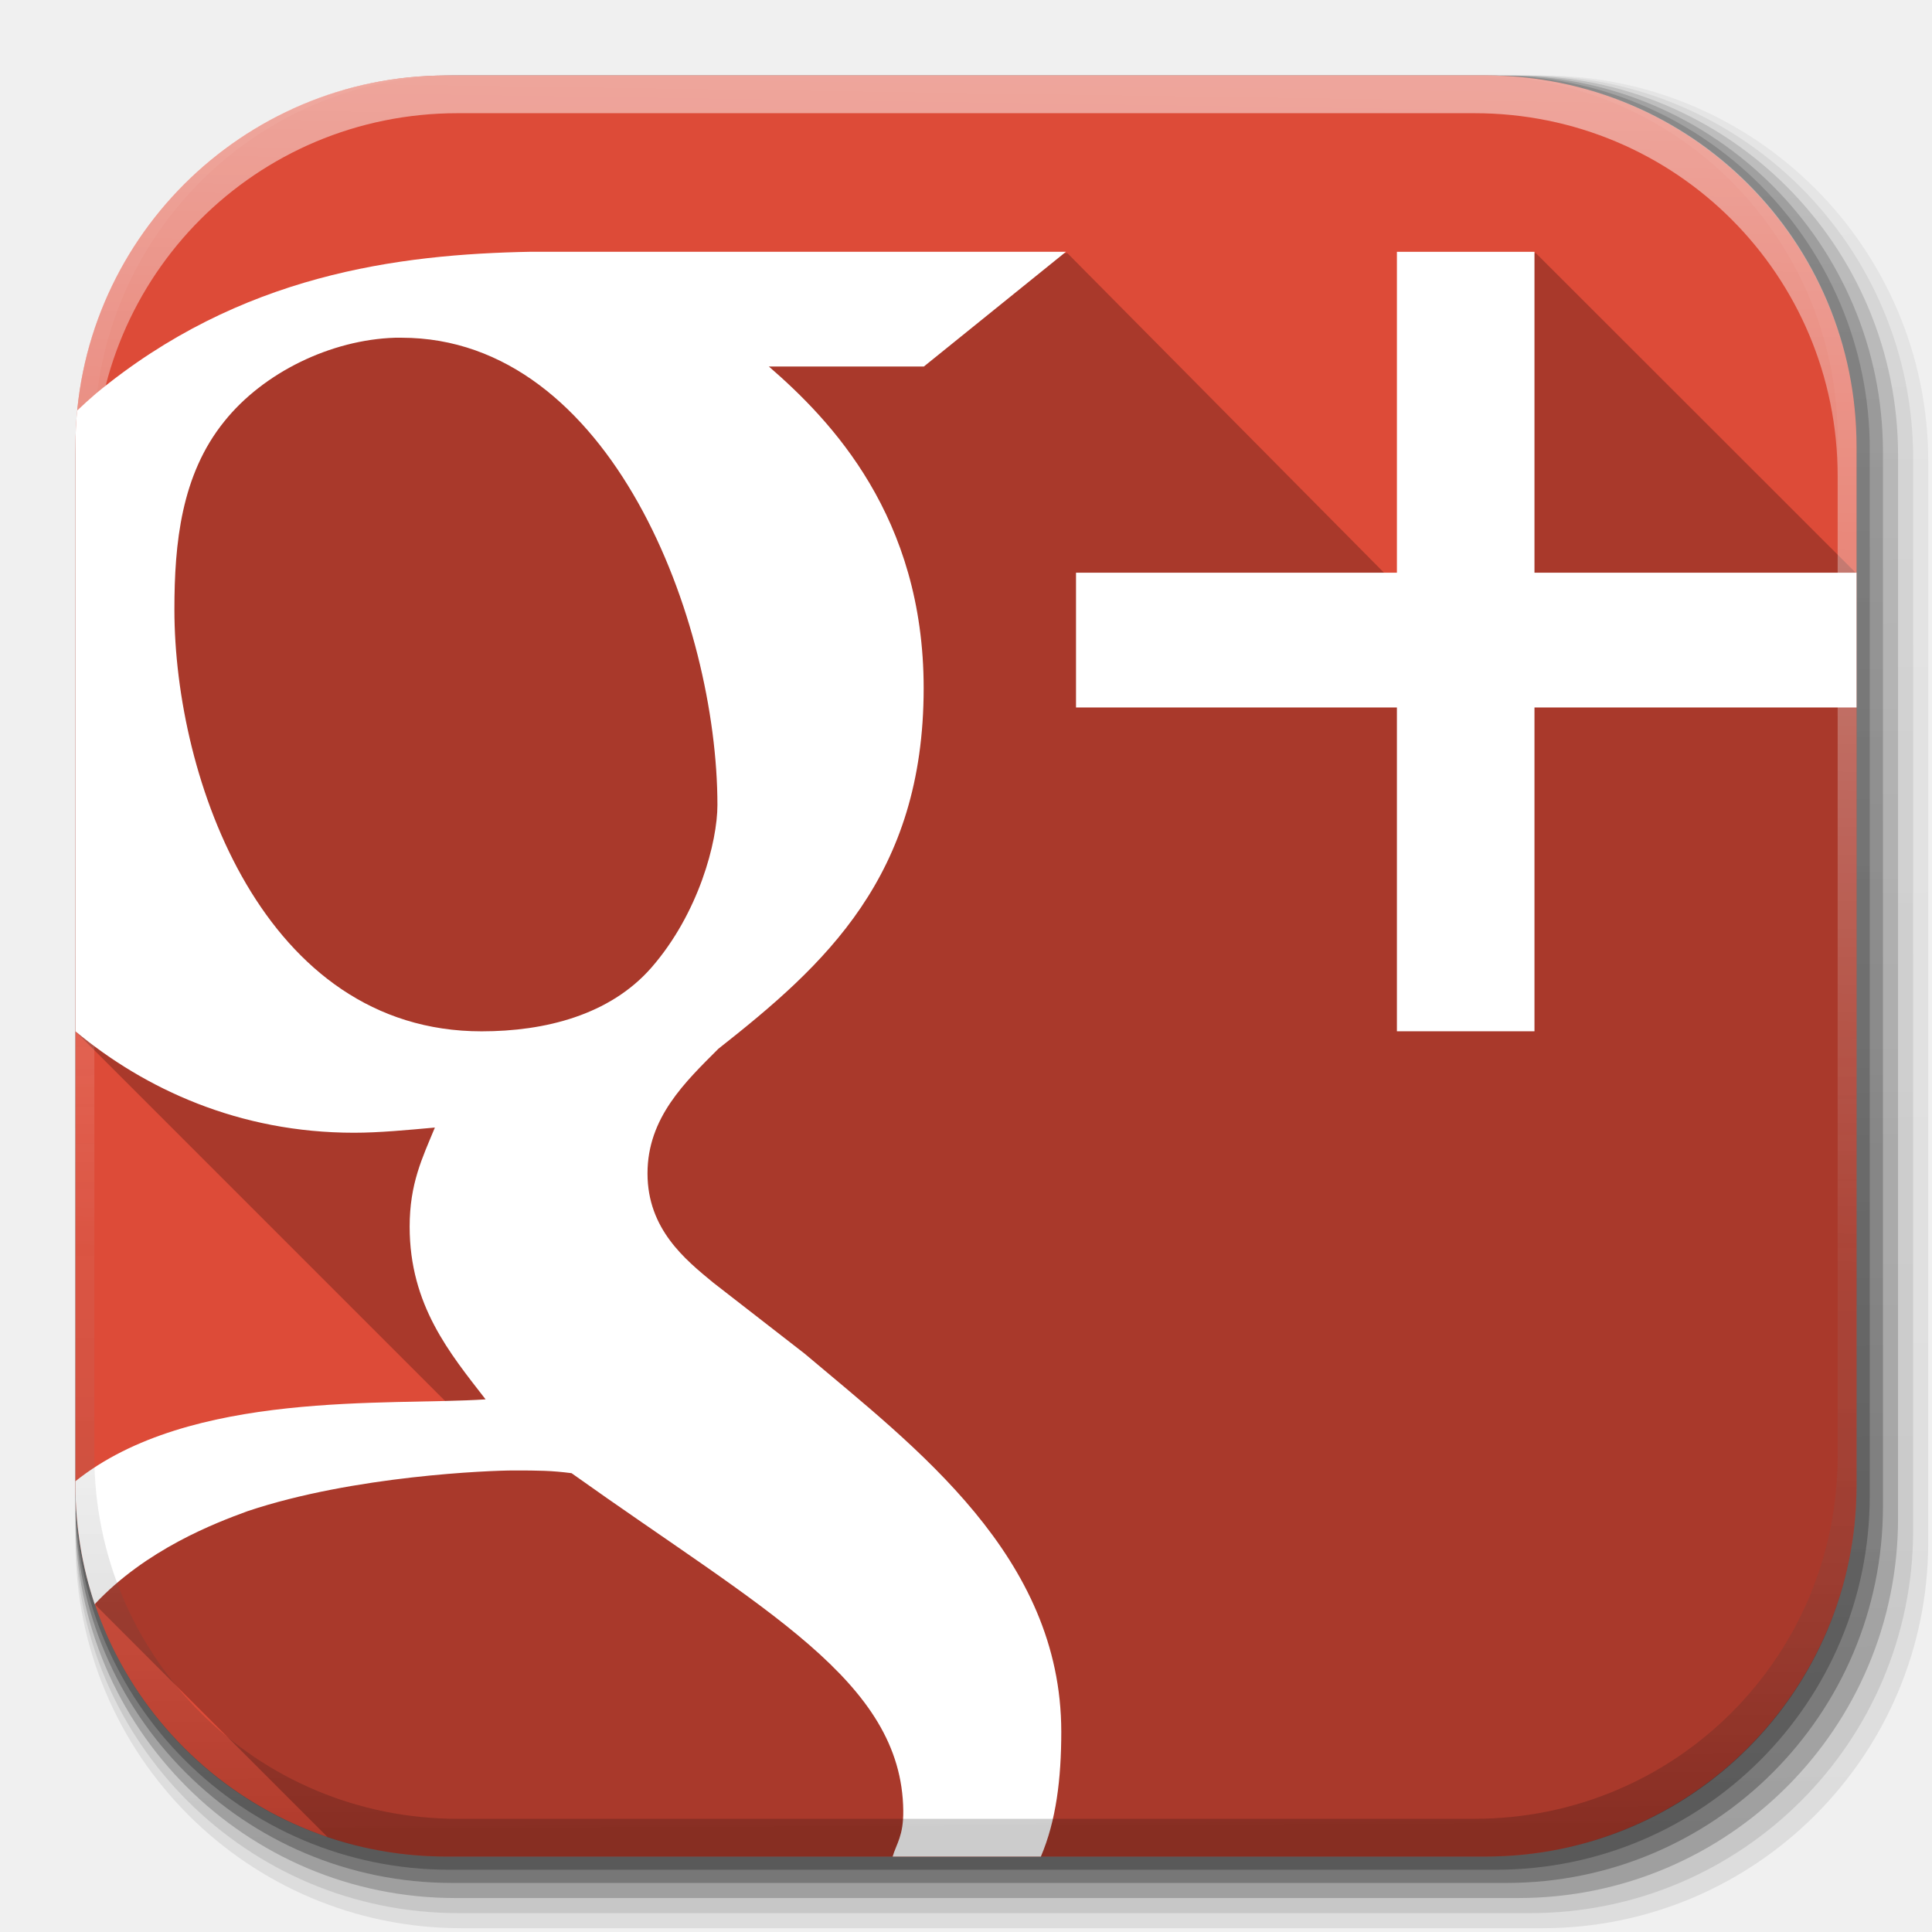
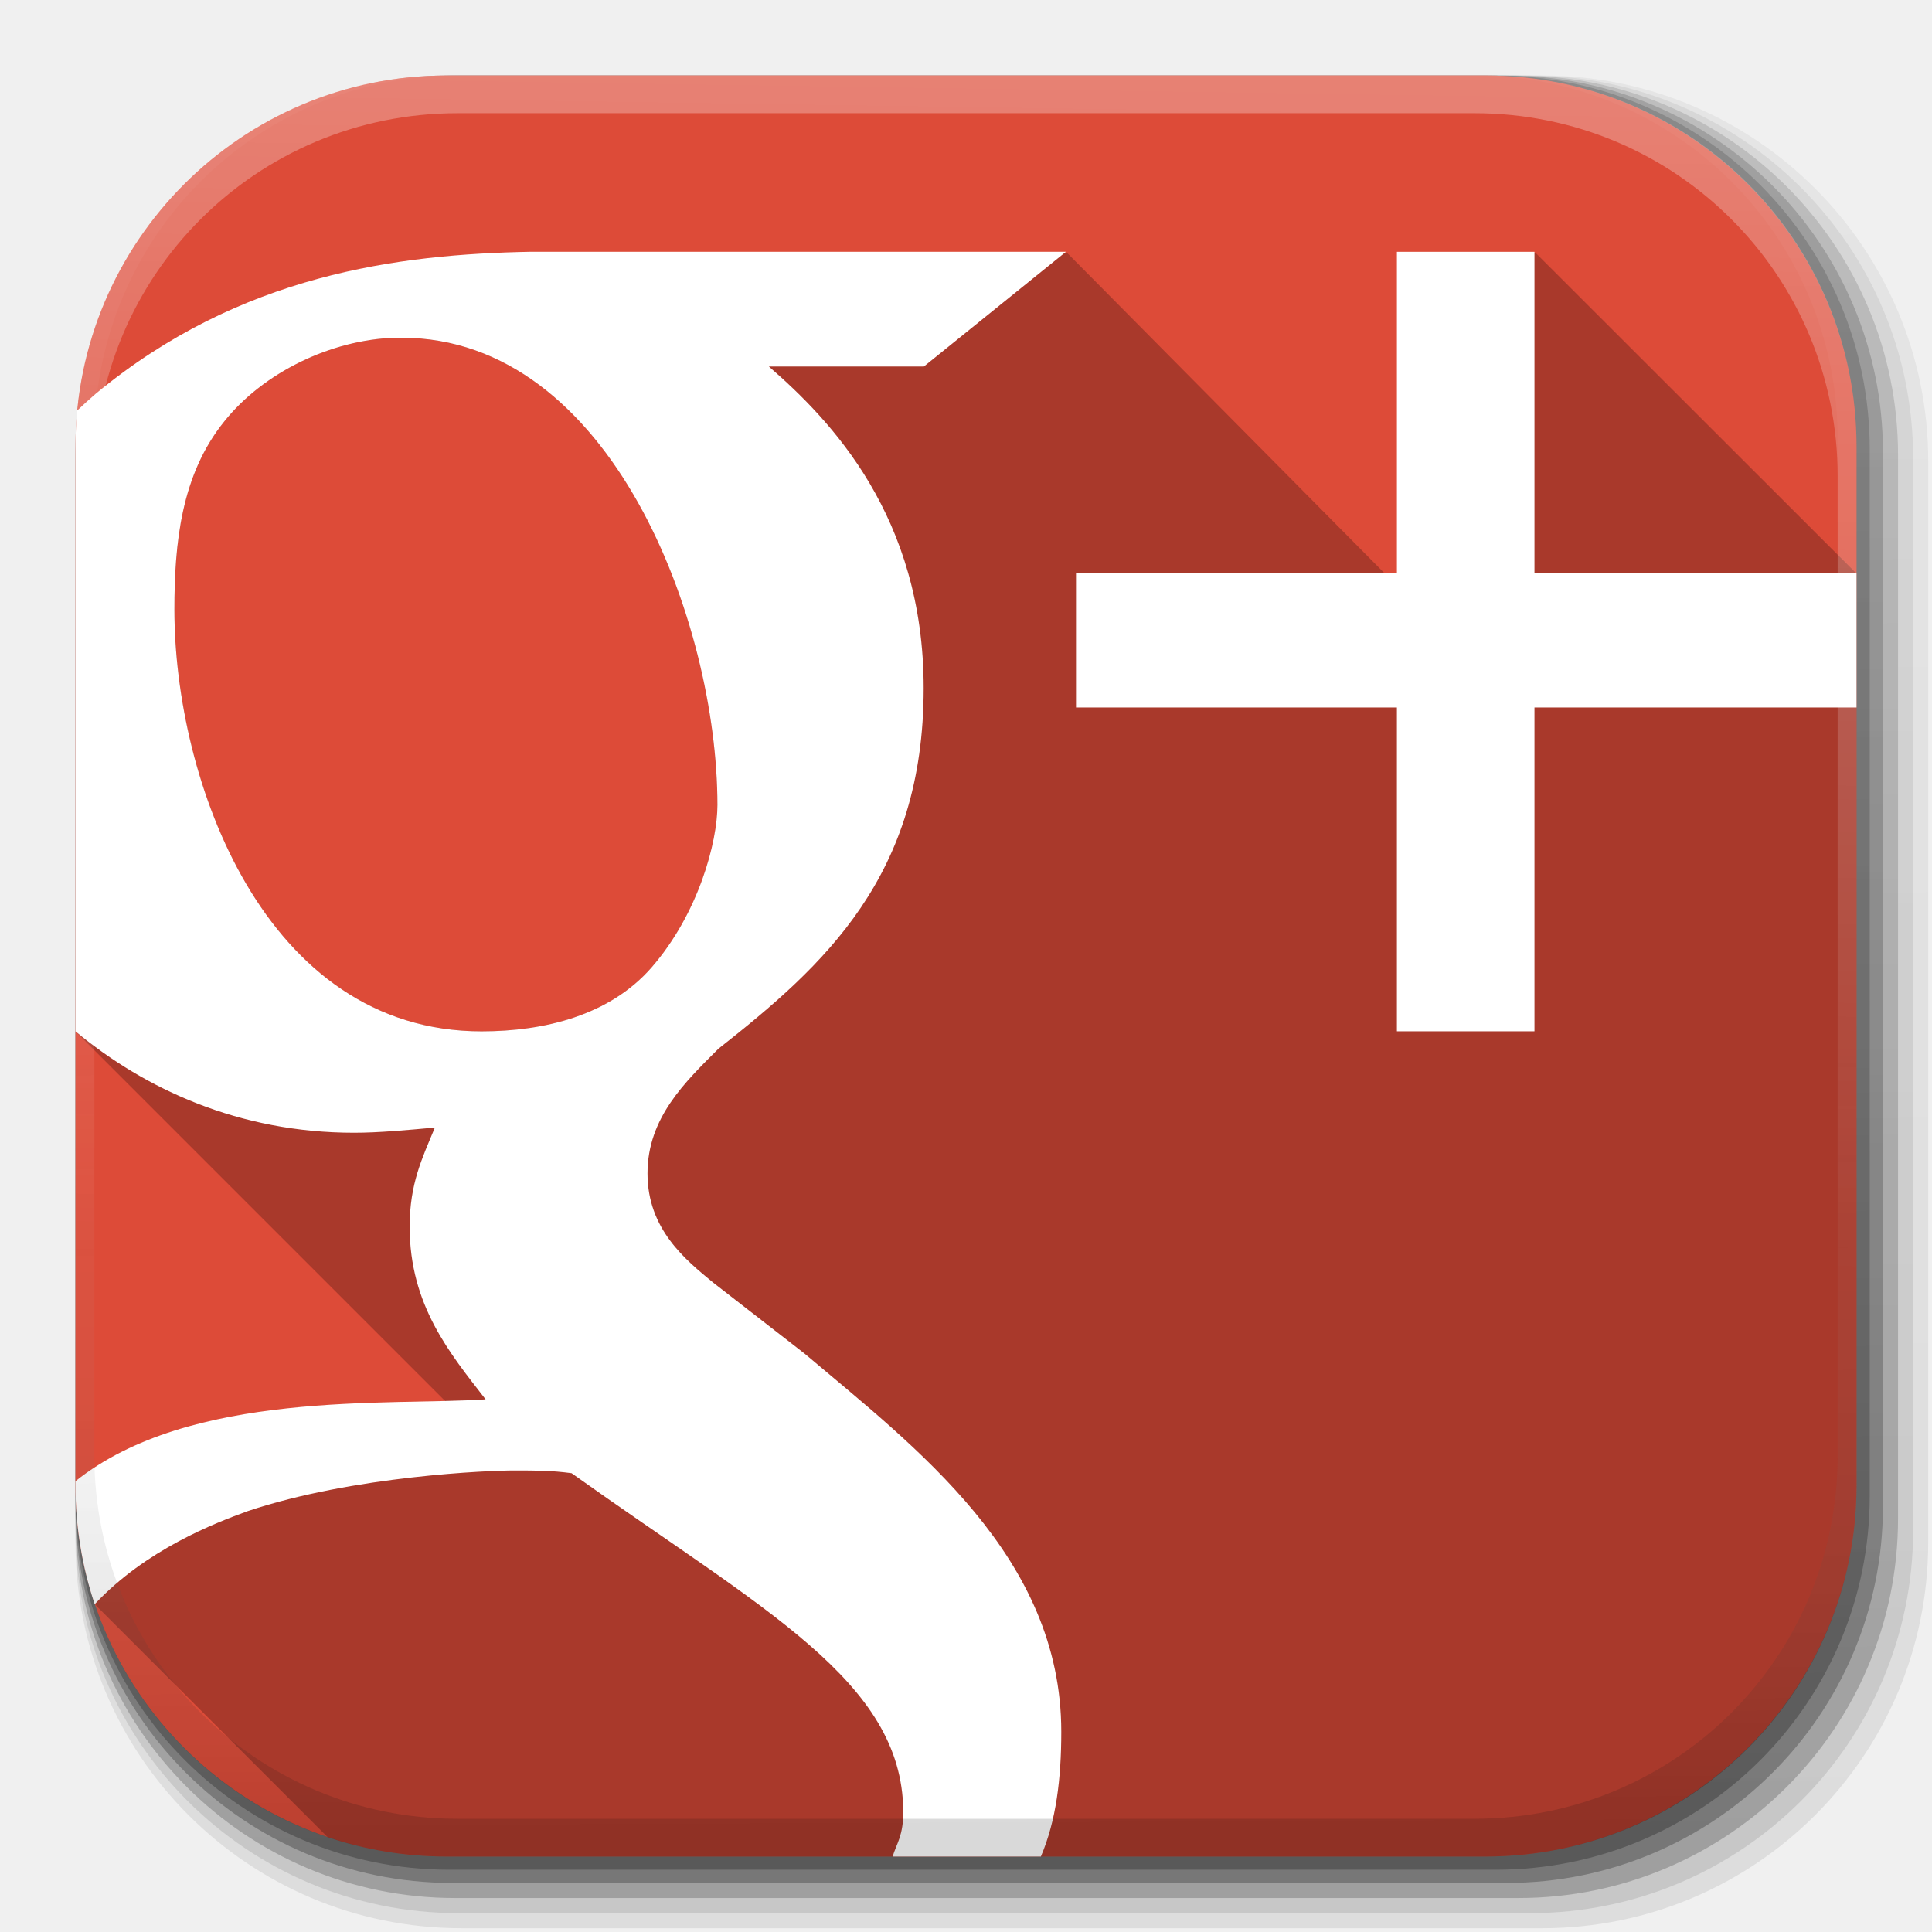
<svg xmlns="http://www.w3.org/2000/svg" xmlns:xlink="http://www.w3.org/1999/xlink" version="1.1" id="svg2" height="512" width="512">
  <defs id="defs4">
    <radialGradient gradientUnits="userSpaceOnUse" r="216" fy="256" fx="255.994" cy="256" cx="255.994" id="radialGradient21898" xlink:href="#linearGradient3853" />
    <linearGradient y2="48.085" x2="78.466" y1="56.301" x1="64.478" gradientUnits="userSpaceOnUse" id="linearGradient3853">
      <stop id="stop3857" style="stop-color:#d8222c;stop-opacity:1;" offset="0" />
      <stop id="stop3859" style="stop-color:#dc2831;stop-opacity:1;" offset="1" />
    </linearGradient>
    <radialGradient gradientTransform="matrix(0.9773756,0,0,0.9773756,5.797851,546.154)" r="216" fy="256" fx="255.994" cy="256" cx="255.994" gradientUnits="userSpaceOnUse" id="radialGradient3010" xlink:href="#linearGradient3853" />
    <radialGradient r="216" fy="256" fx="255.994" cy="256" cx="255.994" gradientTransform="translate(0.00614246,540.3622)" gradientUnits="userSpaceOnUse" id="radialGradient8001" xlink:href="#linearGradient3853" />
    <radialGradient xlink:href="#linearGradient3853" id="radialGradient8593" gradientUnits="userSpaceOnUse" gradientTransform="translate(0.00614246,540.3622)" cx="255.994" cy="256" fx="255.994" fy="256" r="216" />
    <radialGradient xlink:href="#linearGradient3853" id="radialGradient3861" gradientUnits="userSpaceOnUse" gradientTransform="matrix(1.092593,0,0,1.092592,-23.69699,516.6581)" cx="255.994" cy="256" fx="255.994" fy="256" r="216" />
    <linearGradient xlink:href="#ButtonShadow-0-1-1-5" id="linearGradient4114-2" gradientUnits="userSpaceOnUse" gradientTransform="matrix(1.03178,0,0,1.03178,-830.8641,592.6779)" x1="1012.513" y1="484.417" x2="1006.808" y2="20.626" />
    <linearGradient x1="45.448" y1="92.54" x2="45.448" y2="7.017" id="ButtonShadow-0-1-1-5" gradientUnits="userSpaceOnUse" gradientTransform="matrix(1.005865,0,0,0.994169,100,0)">
      <stop id="stop3750-8-9-3-6" style="stop-color:#000000;stop-opacity:1" offset="0" />
      <stop id="stop3752-5-6-4-2" style="stop-color:#000000;stop-opacity:0.588" offset="1" />
    </linearGradient>
    <linearGradient xlink:href="#ButtonShadow-0-1-1-5" id="linearGradient4112-2" gradientUnits="userSpaceOnUse" gradientTransform="matrix(1.040254,0,0,1.040254,-837.9512,592.5182)" x1="1012.513" y1="484.417" x2="1006.808" y2="20.626" />
    <linearGradient x1="45.448" y1="92.54" x2="45.448" y2="7.017" id="linearGradient5292" gradientUnits="userSpaceOnUse" gradientTransform="matrix(1.005865,0,0,0.994169,100,0)">
      <stop id="stop5294" style="stop-color:#000000;stop-opacity:1" offset="0" />
      <stop id="stop5296" style="stop-color:#000000;stop-opacity:0.588" offset="1" />
    </linearGradient>
    <linearGradient xlink:href="#ButtonShadow-0-1-1-5" id="linearGradient4110-6" gradientUnits="userSpaceOnUse" gradientTransform="matrix(1.023305,0,0,1.023305,-823.777,592.8376)" x1="1012.513" y1="484.417" x2="1006.808" y2="20.626" />
    <linearGradient x1="45.448" y1="92.54" x2="45.448" y2="7.017" id="linearGradient5299" gradientUnits="userSpaceOnUse" gradientTransform="matrix(1.005865,0,0,0.994169,100,0)">
      <stop id="stop5301" style="stop-color:#000000;stop-opacity:1" offset="0" />
      <stop id="stop5303" style="stop-color:#000000;stop-opacity:0.588" offset="1" />
    </linearGradient>
    <linearGradient xlink:href="#ButtonShadow-0-1-1-5" id="linearGradient4116-6" gradientUnits="userSpaceOnUse" gradientTransform="matrix(1.01483,0,0,1.01483,-816.69,592.9972)" x1="1012.513" y1="484.417" x2="1006.808" y2="20.626" />
    <linearGradient x1="45.448" y1="92.54" x2="45.448" y2="7.017" id="linearGradient5306" gradientUnits="userSpaceOnUse" gradientTransform="matrix(1.005865,0,0,0.994169,100,0)">
      <stop id="stop5308" style="stop-color:#000000;stop-opacity:1" offset="0" />
      <stop id="stop5310" style="stop-color:#000000;stop-opacity:0.588" offset="1" />
    </linearGradient>
    <linearGradient y2="20.626" x2="1006.808" y1="484.417" x1="1012.513" gradientTransform="matrix(1.007415,0,0,1.007415,-810.4888,593.1369)" gradientUnits="userSpaceOnUse" id="linearGradient3372" xlink:href="#ButtonShadow-0-1-1-5" />
    <linearGradient x1="45.448" y1="92.54" x2="45.448" y2="7.017" id="linearGradient5313" gradientUnits="userSpaceOnUse" gradientTransform="matrix(1.005865,0,0,0.994169,100,0)">
      <stop id="stop5315" style="stop-color:#000000;stop-opacity:1" offset="0" />
      <stop id="stop5317" style="stop-color:#000000;stop-opacity:0.588" offset="1" />
    </linearGradient>
    <linearGradient xlink:href="#linearGradient4487" id="linearGradient4082" gradientUnits="userSpaceOnUse" gradientTransform="translate(-146.2203,369.0885)" x1="1016.104" y1="476.26" x2="1011.953" y2="251.661" />
    <linearGradient id="linearGradient4487">
      <stop id="stop4489" style="stop-color:#000000;stop-opacity:1" offset="0" />
      <stop id="stop4491" style="stop-color:#000000;stop-opacity:0" offset="1" />
    </linearGradient>
    <linearGradient xlink:href="#linearGradient3737" id="linearGradient4084" gradientUnits="userSpaceOnUse" gradientTransform="translate(778.5998,-360.5596)" x1="993.439" y1="51.512" x2="988.786" y2="363.738" />
    <linearGradient id="linearGradient3737">
      <stop id="stop3739" style="stop-color:#ffffff;stop-opacity:1" offset="0" />
      <stop id="stop3741" style="stop-color:#ffffff;stop-opacity:0" offset="1" />
    </linearGradient>
    <linearGradient xlink:href="#linearGradient4046" id="linearGradient4086" gradientUnits="userSpaceOnUse" x1="1764.649" y1="155.597" x2="1763.69" y2="-55.941" />
    <linearGradient id="linearGradient4046">
      <stop id="stop4048" style="stop-color:#000000;stop-opacity:1;" offset="0" />
      <stop id="stop4050" style="stop-color:#ffffff;stop-opacity:0.2" offset="1" />
    </linearGradient>
    <linearGradient y2="20.626" x2="1006.808" y1="484.417" x1="1012.513" gradientTransform="matrix(1.007415,0,0,1.007415,-810.4888,593.1369)" gradientUnits="userSpaceOnUse" id="linearGradient5342" xlink:href="#ButtonShadow-0-1-1-5" />
    <linearGradient xlink:href="#ButtonShadow-0-1-1-5" id="linearGradient3726" gradientUnits="userSpaceOnUse" gradientTransform="matrix(1.03178,0,0,1.03178,-830.8641,592.6779)" x1="1012.513" y1="484.417" x2="1006.808" y2="20.626" />
    <linearGradient xlink:href="#ButtonShadow-0-1-1-5" id="linearGradient3728" gradientUnits="userSpaceOnUse" gradientTransform="matrix(1.040254,0,0,1.040254,-837.9512,592.5182)" x1="1012.513" y1="484.417" x2="1006.808" y2="20.626" />
    <linearGradient xlink:href="#ButtonShadow-0-1-1-5" id="linearGradient3730" gradientUnits="userSpaceOnUse" gradientTransform="matrix(1.023305,0,0,1.023305,-823.777,592.8376)" x1="1012.513" y1="484.417" x2="1006.808" y2="20.626" />
    <linearGradient xlink:href="#ButtonShadow-0-1-1-5" id="linearGradient3732" gradientUnits="userSpaceOnUse" gradientTransform="matrix(1.01483,0,0,1.01483,-816.69,592.9972)" x1="1012.513" y1="484.417" x2="1006.808" y2="20.626" />
    <linearGradient xlink:href="#ButtonShadow-0-1-1-5" id="linearGradient3734" gradientUnits="userSpaceOnUse" gradientTransform="matrix(1.007415,0,0,1.007415,-810.4888,593.1369)" x1="1012.513" y1="484.417" x2="1006.808" y2="20.626" />
    <linearGradient xlink:href="#linearGradient4487" id="linearGradient3736" gradientUnits="userSpaceOnUse" gradientTransform="translate(-146.2203,369.0885)" x1="1016.104" y1="476.26" x2="1011.953" y2="251.661" />
    <linearGradient xlink:href="#linearGradient3737" id="linearGradient3738" gradientUnits="userSpaceOnUse" gradientTransform="translate(778.5998,-360.5596)" x1="993.439" y1="51.512" x2="988.786" y2="363.738" />
    <linearGradient xlink:href="#linearGradient4046" id="linearGradient3740" gradientUnits="userSpaceOnUse" x1="1764.649" y1="155.597" x2="1763.69" y2="-55.941" />
    <radialGradient xlink:href="#linearGradient3853-8" id="radialGradient3961" gradientUnits="userSpaceOnUse" gradientTransform="translate(0.00614246,540.3622)" cx="255.994" cy="256" fx="255.994" fy="256" r="216" />
    <linearGradient id="linearGradient3853-8" gradientUnits="userSpaceOnUse" x1="64.478" y1="56.301" x2="78.466" y2="48.085">
      <stop offset="0" style="stop-color:#d8222c;stop-opacity:1;" id="stop3857-3" />
      <stop offset="1" style="stop-color:#dc2831;stop-opacity:1;" id="stop3859-1" />
    </linearGradient>
    <linearGradient gradientTransform="matrix(6.165905,0,0,6.165905,-870.5552,537.0192)" id="SVGID_1_" gradientUnits="userSpaceOnUse" x1="23.516" y1="77.435" x2="23.516" y2="7.436">
      <stop offset="0" style="stop-color:#F2F2F2" id="stop7" />
      <stop offset="0.241" style="stop-color:#F6F6F6" id="stop9" />
      <stop offset="1" style="stop-color:#FFFFFF" id="stop11" />
    </linearGradient>
  </defs>
  <g id="layer1" transform="translate(0,-540.3622)">
    <g id="g8813">
      <g transform="translate(-11.98507,-51.75537)" id="g4103">
        <rect style="opacity:0.1;color:#000000;fill:url(#linearGradient3726);fill-opacity:1;fill-rule:nonzero;stroke:none;stroke-width:1.5;marker:none;visibility:visible;display:inline;overflow:visible;enable-background:accumulate" id="rect6187" width="487" height="487" x="31.985" y="612.117" ry="101.458" />
        <rect ry="102.292" y="612.117" x="31.985" height="491" width="491" id="rect6191" style="opacity:0.08;color:#000000;fill:url(#linearGradient3728);fill-opacity:1;fill-rule:nonzero;stroke:none;stroke-width:1.5;marker:none;visibility:visible;display:inline;overflow:visible;enable-background:accumulate" />
        <rect ry="100.625" y="612.117" x="31.985" height="483" width="483" id="rect6183" style="opacity:0.2;color:#000000;fill:url(#linearGradient3730);fill-opacity:1;fill-rule:nonzero;stroke:none;stroke-width:1.5;marker:none;visibility:visible;display:inline;overflow:visible;enable-background:accumulate" />
        <rect style="opacity:0.25;color:#000000;fill:url(#linearGradient3732);fill-opacity:1;fill-rule:nonzero;stroke:none;stroke-width:1.5;marker:none;visibility:visible;display:inline;overflow:visible;enable-background:accumulate" id="rect6179" width="479" height="479" x="31.985" y="612.117" ry="99.792" />
        <rect ry="99.062" y="612.117" x="31.985" height="475.5" width="475.5" id="rect5574" style="opacity:0.25;color:#000000;fill:url(#linearGradient3734);fill-opacity:1;fill-rule:nonzero;stroke:none;stroke-width:1.5;marker:none;visibility:visible;display:inline;overflow:visible;enable-background:accumulate" />
      </g>
      <g id="g17472">
        <g id="g17482">
          <rect style="color:#000000;fill:#dd4b38;fill-opacity:1;fill-rule:nonzero;stroke:none;stroke-width:9.774;marker:none;visibility:visible;display:inline;overflow:visible;enable-background:accumulate" id="rect4121" width="472" height="472" x="20" y="560.362" ry="98.333" />
          <g id="g17477">
-             <path transform="translate(0,540.3622)" id="path11361" d="M 141.156 67.125 C 105.988 67.775 64.043 73.074 25.812 104.719 C 24.172 106.131 22.421 107.723 20.844 109.219 C 20.546 112.351 20.406 115.537 20.406 118.75 L 20.406 273.719 L 118.375 371.688 C 90.709 372.354 47.006 371.658 20.406 392.938 L 20.406 394.062 C 20.406 405.069 22.194 415.666 25.5 425.531 L 86.844 486.875 C 96.72 490.189 107.323 492 118.344 492 L 393.656 492 C 448.133 492 492 448.133 492 393.656 L 492 152 L 407.062 67.125 L 370.594 67.125 L 370.594 152.188 L 367.188 152.188 L 282.906 67.125 L 141.156 67.125 z " style="fill:#000000;fill-opacity:0.235" />
+             <path style="fill:#000000;fill-opacity:0.235" d="M 141.156 67.125 C 105.988 67.775 64.043 73.074 25.812 104.719 C 24.172 106.131 22.421 107.723 20.844 109.219 C 20.546 112.351 20.406 115.537 20.406 118.75 L 20.406 273.719 L 118.375 371.688 C 90.709 372.354 47.006 371.658 20.406 392.938 L 20.406 394.062 C 20.406 405.069 22.194 415.666 25.5 425.531 L 86.844 486.875 C 96.72 490.189 107.323 492 118.344 492 L 393.656 492 C 448.133 492 492 448.133 492 393.656 L 492 152 L 407.062 67.125 L 370.594 67.125 L 370.594 152.188 L 367.188 152.188 L 282.906 67.125 L 141.156 67.125 z M 104.719 89.5 C 105.266 89.483 105.83 89.5 106.375 89.5 C 162.011 89.5 190.125 164.871 190.125 213.344 C 190.125 223.052 185.181 242.053 172.594 256.469 C 161.567 269.038 144.38 273.312 127.625 273.312 C 69.942 273.312 46.219 206.602 46.219 161.531 C 46.219 143.992 48.003 125.862 59.406 111.719 C 69.823 98.677 87.741 90.027 104.719 89.5 z " transform="translate(0,540.3622)" id="path11361" />
            <path style="fill:#ffffff" d="m 370.196,607.094 0,85.041 -85.041,0 0,35.716 85.041,0 0,85.811 36.455,0 0,-85.811 85.349,0 0,-35.716 -85.349,0 0,-85.041 -36.455,0 z" id="path3906" />
          </g>
        </g>
        <path id="_x2B__3_" d="m 140.75,607.081 c -35.169,0.65 -77.113,5.949 -115.344,37.594 -1.64,1.412 -3.391,3.004 -4.969,4.5 C 20.139,652.307 20,655.493 20,658.706 l 0,154.969 c 18.383,15.285 43.382,26.875 73.812,26.875 6.719,0 14.044,-0.713 21.438,-1.375 -3.347,8.086 -6.688,14.836 -6.688,26.281 0,20.85 10.721,33.612 20.125,45.75 C 103.057,912.943 50.375,908.593 20,932.893 l 0,1.125 c 0,11.007 1.787,21.603 5.094,31.469 13.685,-14.583 31.961,-21.524 40.531,-24.656 28.164,-9.435 64.406,-10.781 70.469,-10.781 6.67,0 10.029,0.026 15.375,0.719 51,36.359 87.524,55.04 87.906,89.437 0.073,6.664 -1.816,8.742 -2.812,12.156 l 39.281,0 c 4.046,-9.453 5.406,-20.621 5.406,-33.063 -0.006,-46.462 -38.543,-75.305 -68.031,-100.219 L 189,880.268 c -7.363,-6.069 -17.406,-14.145 -17.406,-28.938 0,-14.829 10.063,-24.295 18.781,-33.031 28.17,-22.174 54.406,-45.765 54.406,-95.562 0,-45.46 -24.568,-70.98 -41.031,-85.25 l 41.094,0 37.656,-30.406 -141.75,0 z m -36.031,22.781 c 0.548,-0.017 1.111,0 1.656,0 55.636,0 83.75,75.371 83.75,123.844 0,9.708 -4.944,28.709 -17.531,43.125 -11.026,12.569 -28.214,16.844 -44.969,16.844 -57.683,0 -81.406,-66.71 -81.406,-111.781 0,-17.539 1.785,-35.67 13.188,-49.812 10.417,-13.042 28.335,-21.692 45.312,-22.219 z" style="fill:#ffffff" />
      </g>
      <g transform="translate(-605.5193,186.3935)" id="g4076">
        <g id="g4038" transform="translate(-926.6676,684.3845)">
-           <path id="rect6809-2" d="m 1650.499,-310.416 c -54.477,0 -98.312,43.836 -98.312,98.312 l 0,275.344 c 0,54.477 43.836,98.344 98.312,98.344 l 2.938,0 c -53.322,0 -96.25,-42.928 -96.25,-96.25 l 0,-269.5 c 0,-53.322 42.928,-96.25 96.25,-96.25 l 269.5,0 c 53.322,0 96.25,42.928 96.25,96.25 l 0,269.5 c 0,53.323 -42.928,96.25 -96.25,96.25 l 2.906,0 c 54.477,0 98.344,-43.867 98.344,-98.344 l 0,-275.344 c 0,-54.477 -43.867,-98.312 -98.344,-98.312 l -275.344,0 z" style="opacity:0.5;color:#000000;fill:url(#linearGradient3738);fill-opacity:1;fill-rule:nonzero;stroke:none;stroke-width:1.5;marker:none;visibility:visible;display:inline;overflow:visible;enable-background:accumulate" />
-           <path style="opacity:0.2;color:#000000;fill:url(#linearGradient3740);fill-opacity:1;fill-rule:nonzero;stroke:none;stroke-width:1.5;marker:none;visibility:visible;display:inline;overflow:visible;enable-background:accumulate" d="m 1650.499,161.584 c -54.477,0 -98.312,-43.836 -98.312,-98.313 l 0,-275.344 c 0,-54.477 43.836,-98.344 98.312,-98.344 l 2.938,0 c -53.322,0 -96.25,42.928 -96.25,96.25 l 0,269.5 c 0,53.323 42.928,96.25 96.25,96.25 l 269.5,0 c 53.322,0 96.25,-42.928 96.25,-96.25 l 0,-269.5 c 0,-53.322 -42.928,-96.25 -96.25,-96.25 l 2.906,0 c 54.477,0 98.344,43.867 98.344,98.344 l 0,275.344 c 0,54.477 -43.867,98.313 -98.344,98.313 l -275.344,0 z" id="path3981" />
+           <path id="rect6809-2" d="m 1650.499,-310.416 c -54.477,0 -98.312,43.836 -98.312,98.312 l 0,275.344 c 0,54.477 43.836,98.344 98.312,98.344 l 2.938,0 c -53.322,0 -96.25,-42.928 -96.25,-96.25 l 0,-269.5 c 0,-53.322 42.928,-96.25 96.25,-96.25 l 269.5,0 c 53.322,0 96.25,42.928 96.25,96.25 l 0,269.5 c 0,53.323 -42.928,96.25 -96.25,96.25 l 2.906,0 c 54.477,0 98.344,-43.867 98.344,-98.344 l 0,-275.344 c 0,-54.477 -43.867,-98.312 -98.344,-98.312 l -275.344,0 z" style="opacity:0.3;color:#000000;fill:url(#linearGradient3738);fill-opacity:1;fill-rule:nonzero;stroke:none;stroke-width:1.5;marker:none;visibility:visible;display:inline;overflow:visible;enable-background:accumulate" />
+           <path style="opacity:0.15;color:#000000;fill:url(#linearGradient3740);fill-opacity:1;fill-rule:nonzero;stroke:none;stroke-width:1.5;marker:none;visibility:visible;display:inline;overflow:visible;enable-background:accumulate" d="m 1650.499,161.584 c -54.477,0 -98.312,-43.836 -98.312,-98.313 l 0,-275.344 c 0,-54.477 43.836,-98.344 98.312,-98.344 l 2.938,0 c -53.322,0 -96.25,42.928 -96.25,96.25 l 0,269.5 c 0,53.323 42.928,96.25 96.25,96.25 l 269.5,0 c 53.322,0 96.25,-42.928 96.25,-96.25 l 0,-269.5 c 0,-53.322 -42.928,-96.25 -96.25,-96.25 l 2.906,0 c 54.477,0 98.344,43.867 98.344,98.344 l 0,275.344 c 0,54.477 -43.867,98.313 -98.344,98.313 l -275.344,0 z" id="path3981" />
        </g>
      </g>
    </g>
    <path id="path8574" transform="translate(0,540.3622)" d="m 382.594,149 c -0.029,-0.007 -0.035,0.02 -0.062,0.031 -0.152,0.059 -3.02,1.116 -6.375,2.375 -18.397,6.901 -39.225,15.305 -71.5,28.812 -19.714,8.25 -31.456,13.119 -40.531,16.844 l -8.281,3.406 -3.5,-1.188 c -2.108,-0.718 -8.832,-3.449 -17.125,-6.938 -7.514,-3.16 -25.321,-10.652 -39.594,-16.656 -40.009,-16.831 -55.375,-23.242 -57.062,-23.812 -2.394,-0.81 -9.385,-2.779 -9.531,-2.688 -0.22,0.136 -2.512,4.87 -3.344,6.906 -3.823,9.366 -6.661,21.988 -7.125,31.688 -0.146,3.045 -0.003,8.01 0.25,8.25 l 32.773,32.682 c -0.861,3.607 -1.002,5.101 -1,9.562 0.003,4.738 0.266,6.773 1.375,10.625 1.829,6.353 5.792,13.263 10.469,18.594 0.308,0.351 0.623,0.694 0.938,1.031 0.185,0.203 0.375,0.396 0.562,0.594 0.16,0.165 0.308,0.339 0.469,0.5 0.241,0.246 0.476,0.482 0.719,0.719 0.053,0.053 0.103,0.104 0.156,0.156 0.021,0.021 0.041,0.042 0.062,0.062 0.041,0.041 0.084,0.084 0.125,0.125 0,0 28.212,28.181 28.214,28.182 -1.649,1.864 -3.191,3.714 -4.531,5.5 -4.889,6.516 -7.54,11.534 -8.25,15.562 -0.25,1.421 -0.213,4.891 0.062,6.344 l 0.219,1.125 13.247,13.155 c -0.747,-0.117 -0.898,-0.21 -1.094,-0.438 -0.151,-0.175 -0.284,-0.236 -0.375,-0.188 -0.151,0.081 -0.199,0.413 -0.094,0.688 0.773,1.253 1.04,1.232 1.281,2.156 0.754,2.9 1.016,3.539 2.656,6.375 3.639,6.29 7.959,12.173 12.938,17.719 0.976,1.087 1.971,2.159 3,3.219 0.123,0.129 0.251,0.246 0.375,0.375 0.123,0.129 0.251,0.247 0.375,0.375 0.259,0.262 0.519,0.521 0.781,0.781 0.533,0.529 1.047,1.071 1.594,1.594 0.032,0.03 0.062,0.063 0.094,0.094 0.096,0.093 0.185,0.189 0.281,0.281 0.032,0.03 0.062,0.063 0.094,0.094 0.096,0.093 0.185,0.189 0.281,0.281 0.133,0.129 0.273,0.246 0.406,0.375 0.021,0.02 0.041,0.042 0.062,0.062 0.138,0.134 0.267,0.273 0.406,0.406 l 347.671,347.699 c 9.703,9.425 21.596,17.78 35.875,25.156 1.938,1.001 3.555,1.842 3.594,1.844 0.039,0 1.694,-0.849 3.688,-1.875 13.965,-7.188 25.35,-15.256 34.844,-24.75 6.566,-6.566 11.562,-12.969 16.219,-20.719 1.383,-2.301 4.031,-7.291 4.031,-7.594 0,-0.047 -0.152,-0.12 -0.406,-0.188 0.008,-0.026 0.062,-0.144 0.062,-0.156 0,-0.048 -0.17,-0.118 -0.438,-0.188 0.008,-0.026 0.062,-0.144 0.062,-0.156 -0.023,-0.047 -0.16,-0.123 -0.406,-0.188 0.006,-0.019 0.062,-0.115 0.062,-0.125 0.004,-0.01 0,-0.029 0,-0.031 0,-0.047 -0.153,-0.12 -0.406,-0.188 0.006,-0.019 0.062,-0.115 0.062,-0.125 0.006,-0.01 0,-0.029 0,-0.031 0,-0.049 -0.171,-0.118 -0.438,-0.188 0.006,-0.019 0.062,-0.115 0.062,-0.125 0.007,-0.012 0.031,-0.029 0.031,-0.031 0,-0.048 -0.171,-0.118 -0.438,-0.188 0.006,-0.019 0.062,-0.115 0.062,-0.125 0.008,-0.014 0.031,-0.06 0.031,-0.062 0,-0.048 -0.172,-0.087 -0.438,-0.156 0.006,-0.019 0.062,-0.115 0.062,-0.125 0.01,-0.017 0.031,-0.059 0.031,-0.062 0,-0.046 -0.154,-0.12 -0.406,-0.188 0.003,-0.012 0.031,-0.086 0.031,-0.094 0.011,-0.019 0.031,-0.06 0.031,-0.062 0,-0.049 -0.19,-0.116 -0.469,-0.188 0.006,-0.019 0.062,-0.115 0.062,-0.125 0.013,-0.021 0.031,-0.059 0.031,-0.062 0,-0.046 -0.155,-0.12 -0.406,-0.188 0.003,-0.012 0.031,-0.087 0.031,-0.094 0.014,-0.024 0.031,-0.059 0.031,-0.062 0,-0.046 -0.155,-0.12 -0.406,-0.188 0.002,-0.008 0.031,-0.057 0.031,-0.062 0.015,-0.026 0.031,-0.09 0.031,-0.094 0,-0.048 -0.173,-0.118 -0.438,-0.188 0.002,-0.008 0.031,-0.057 0.031,-0.062 0.017,-0.028 0.062,-0.09 0.062,-0.094 0,-0.048 -0.173,-0.118 -0.438,-0.188 0.002,-0.008 0.031,-0.057 0.031,-0.062 0.018,-0.03 0.062,-0.121 0.062,-0.125 0,-0.048 -0.173,-0.087 -0.438,-0.156 0.002,-0.008 0.031,-0.057 0.031,-0.062 0.019,-0.033 0.031,-0.12 0.031,-0.125 0,-0.046 -0.156,-0.121 -0.406,-0.188 3e-4,-0.003 -7e-5,-0.029 0,-0.031 0.021,-0.035 0.062,-0.12 0.062,-0.125 0,-0.046 -0.156,-0.121 -0.406,-0.188 7.857,-2.076 15.73,-4.455 17.938,-5.562 1.515,-0.76 2.857,-2.063 3.375,-3.219 0.613,-1.366 0.556,-3.831 -0.156,-6.5 -1.591,-5.962 -4.228,-11.582 -8.5,-18.062 -3.321,-5.038 -7.304,-10.006 -11.844,-14.812 -0.11,-0.117 -0.233,-0.227 -0.344,-0.344 -0.245,-0.261 -0.502,-0.521 -0.75,-0.781 -10.137,-10.138 -21.432,-21.552 -31.124,-30.905 -0.219,-0.218 -0.434,-0.439 -0.656,-0.656 -0.114,-0.113 -0.229,-0.231 -0.344,-0.344 -0.104,-0.102 -0.208,-0.21 -0.312,-0.312 -0.104,-0.102 -0.208,-0.21 -0.312,-0.312 7.408,3.561 15.187,8.63 24.75,16 1.392,1.073 2.39,1.863 3.25,2.562 l 11.247,11.217 c 0.08,0 2.904,-0.919 6.281,-2.062 7.445,-2.52 9.32,-3.273 12.656,-4.906 7.539,-3.691 13.235,-9.095 17.594,-16.719 2.569,-4.492 4.383,-9.786 5.125,-14.969 0.377,-2.632 0.356,-7.575 -0.031,-9.812 -2.96,-12.474 -2.692,-21.417 -9.906,-28.594 -0.234,-0.241 -0.487,-0.506 -0.688,-0.719 l 37.594,-9.469 c 5.087,-1.674 10.906,-4.107 10.906,-4.562 0,-0.595 -0.564,-6.146 -0.875,-8.625 -1.449,-11.566 -4.562,-23.866 -8.938,-35.375 -0.73,-1.92 -1.156,-2.281 -1.156,-2.281 0,0 -349.67,-349.717 -349.67,-349.716 -0.116,-0.215 -0.184,-0.264 -0.264,-0.284 z" style="fill:#000000;fill-opacity:0.392;display:none" />
    <path style="fill:#000000;fill-opacity:0.333;display:none" d="m 1061.037,688.46 c -0.029,-0.007 -0.034,0.02 -0.062,0.031 -0.152,0.059 -3.019,1.116 -6.375,2.375 -18.397,6.901 -39.225,15.305 -71.5,28.812 -19.714,8.25 -31.456,13.119 -40.531,16.844 l -8.281,3.406 -3.5,-1.188 c -2.108,-0.718 -8.832,-3.449 -17.125,-6.938 -7.514,-3.16 -25.321,-10.652 -39.594,-16.656 -40.009,-16.831 -55.375,-23.242 -57.062,-23.812 -2.394,-0.81 -9.385,-2.779 -9.531,-2.688 -0.22,0.136 -2.512,4.87 -3.344,6.906 -3.823,9.366 -6.661,21.988 -7.125,31.688 -0.146,3.045 0,8.01 0.25,8.25 0,0 18.203,18.657 27.279,27.277 -0.889,3.855 -1.722,7.485 -1.875,8.312 -1.118,6.031 -1.04,13.283 0.188,19.438 1.594,7.993 5.287,15.883 10.406,22.281 0.531,0.663 1.229,1.454 2,2.281 0.113,0.123 0.259,0.25 0.375,0.375 0.452,0.477 0.896,0.958 1.375,1.438 0.19,0.192 0.371,0.372 0.562,0.562 0.096,0.097 0.184,0.185 0.281,0.281 0.021,0.021 0.041,0.041 0.062,0.062 0.011,0.011 0.021,0.021 0.031,0.031 0.107,0.108 0.205,0.205 0.312,0.312 0.011,0.011 0.021,0.021 0.031,0.031 0.054,0.054 0.102,0.102 0.156,0.156 0.106,0.107 0.206,0.206 0.312,0.312 0.043,0.043 0.082,0.083 0.125,0.125 0.153,0.155 0.283,0.315 0.438,0.469 0,0 21.499,21.468 21.468,21.436 0.011,0.011 0.02,0.021 0.031,0.031 -7.938,13.921 -11.941,21.171 -12.031,21.781 -0.188,1.273 0.2,3.356 0.875,4.781 0.341,0.72 0.782,1.327 1.344,1.938 0.102,0.125 0.23,0.252 0.344,0.375 0.071,0.069 0.143,0.15 0.219,0.219 0.039,0.044 0.085,0.081 0.125,0.125 0.051,0.049 0.103,0.108 0.156,0.156 l 10.531,10.531 c 1.291,3.635 2.838,7.337 4.469,10.594 3.904,7.793 9.024,15.039 15.531,21.969 0.11,0.118 0.233,0.226 0.344,0.344 1.233,1.347 2.544,2.639 3.781,3.875 l 348.78,348.748 c 5.683,5.621 12.302,11.058 20.031,16.406 5.702,3.946 12.568,8.209 22.656,14.125 3.518,2.063 6.466,3.781 6.531,3.781 0.319,0.029 10.058,-6.014 15,-9.312 11.588,-7.734 20.236,-14.763 28.875,-23.406 6.232,-6.236 10.161,-10.822 14.594,-17.031 3.743,-5.242 6.132,-9.189 9.375,-15.594 l 2.312,-4.625 6.375,-2.969 6.344,-2.938 0.094,-4.719 c 0.073,-4.033 0.042,-4.983 -0.219,-6.406 l -0.307,-1.649 -7.812,-13.531 c -4.293,-7.449 -7.756,-13.62 -7.688,-13.688 0.068,-0.068 2.85,-1.343 6.156,-2.844 3.306,-1.501 6.774,-3.116 7.719,-3.594 6.408,-3.241 12.076,-8.348 16.25,-14.625 5.996,-9.018 9.5,-21.253 9.5,-33.188 0,-8.819 -1.683,-16.375 -5.406,-24.375 -0.706,-1.516 -1.205,-2.954 -1.625,-4.594 -0.56,-2.187 -0.655,-2.452 -1.219,-2.938 -0.099,-0.125 -0.23,-0.219 -0.375,-0.344 -0.014,-0.012 -0.018,-0.02 -0.031,-0.031 -0.146,-0.177 -0.153,-0.29 -0.031,-0.438 0.122,-0.147 0.481,-0.313 0.781,-0.375 0.301,-0.061 1.351,-0.373 2.344,-0.688 2.821,-0.895 6.188,-1.828 11.594,-3.25 6.655,-1.751 10.422,-2.843 13.938,-4 5.087,-1.674 10.906,-4.107 10.906,-4.562 0,-0.595 -0.564,-6.146 -0.875,-8.625 -1.449,-11.566 -4.562,-23.866 -8.938,-35.375 -0.694,-1.824 -0.911,-2.281 -1.125,-2.25 0,0 -349.696,-349.645 -349.688,-349.656 -0.118,-0.217 -0.2,-0.355 -0.281,-0.375 z" id="path8003" />
    <g transform="matrix(6.165905,0,0,6.165905,-1043.463,-109.1093)" id="g15" />
    <g transform="matrix(6.165905,0,0,6.165905,-1043.463,-109.1093)" id="g17" />
    <g transform="matrix(6.165905,0,0,6.165905,-1043.463,-109.1093)" id="g19" />
    <g transform="matrix(6.165905,0,0,6.165905,-1043.463,-109.1093)" id="g21" />
    <g transform="matrix(6.165905,0,0,6.165905,-1043.463,-109.1093)" id="g23" />
    <g transform="matrix(6.165905,0,0,6.165905,-1043.463,-109.1093)" id="g25" />
    <path id="path17467" transform="translate(0,540.3622)" d="m 141.156,67.125 c -35.169,0.65 -77.113,5.949 -115.344,37.594 -1.64,1.412 -3.391,3.004 -4.969,4.5 -0.298,3.132 -0.438,6.319 -0.438,9.531 l 0,154.969 97.969,97.959 c -27.666,0.666 -71.369,-0.03 -97.969,21.25 l 0,1.125 c 1.09e-4,11.006 1.787,21.603 5.094,31.469 l 399.594,399.594 c 13.685,-14.583 31.961,-21.524 40.531,-24.656 26.92,-9.018 60.915,-10.624 69.188,-10.75 l 101.75,102.281 39.281,0 c 4.046,-9.453 5.406,-20.621 5.406,-33.062 -0.003,-26.347 -12.424,-47.019 -28.531,-64.531 L 571.689,713.119 c -0.048,-0.705 -0.094,-1.419 -0.094,-2.156 0,-14.829 10.063,-24.295 18.781,-33.031 28.17,-22.174 54.406,-45.765 54.406,-95.562 0,-17.122 -3.494,-31.415 -8.719,-43.344 l 134.125,134.281 36.469,0 0,-85.812 85.344,0 0,-35.719 L 407.062,67.125 l -36.469,0 0,85.062 -3.406,0 -84.281,-85.062 z" style="fill:#000000;fill-opacity:0.314;display:none" />
  </g>
</svg>
